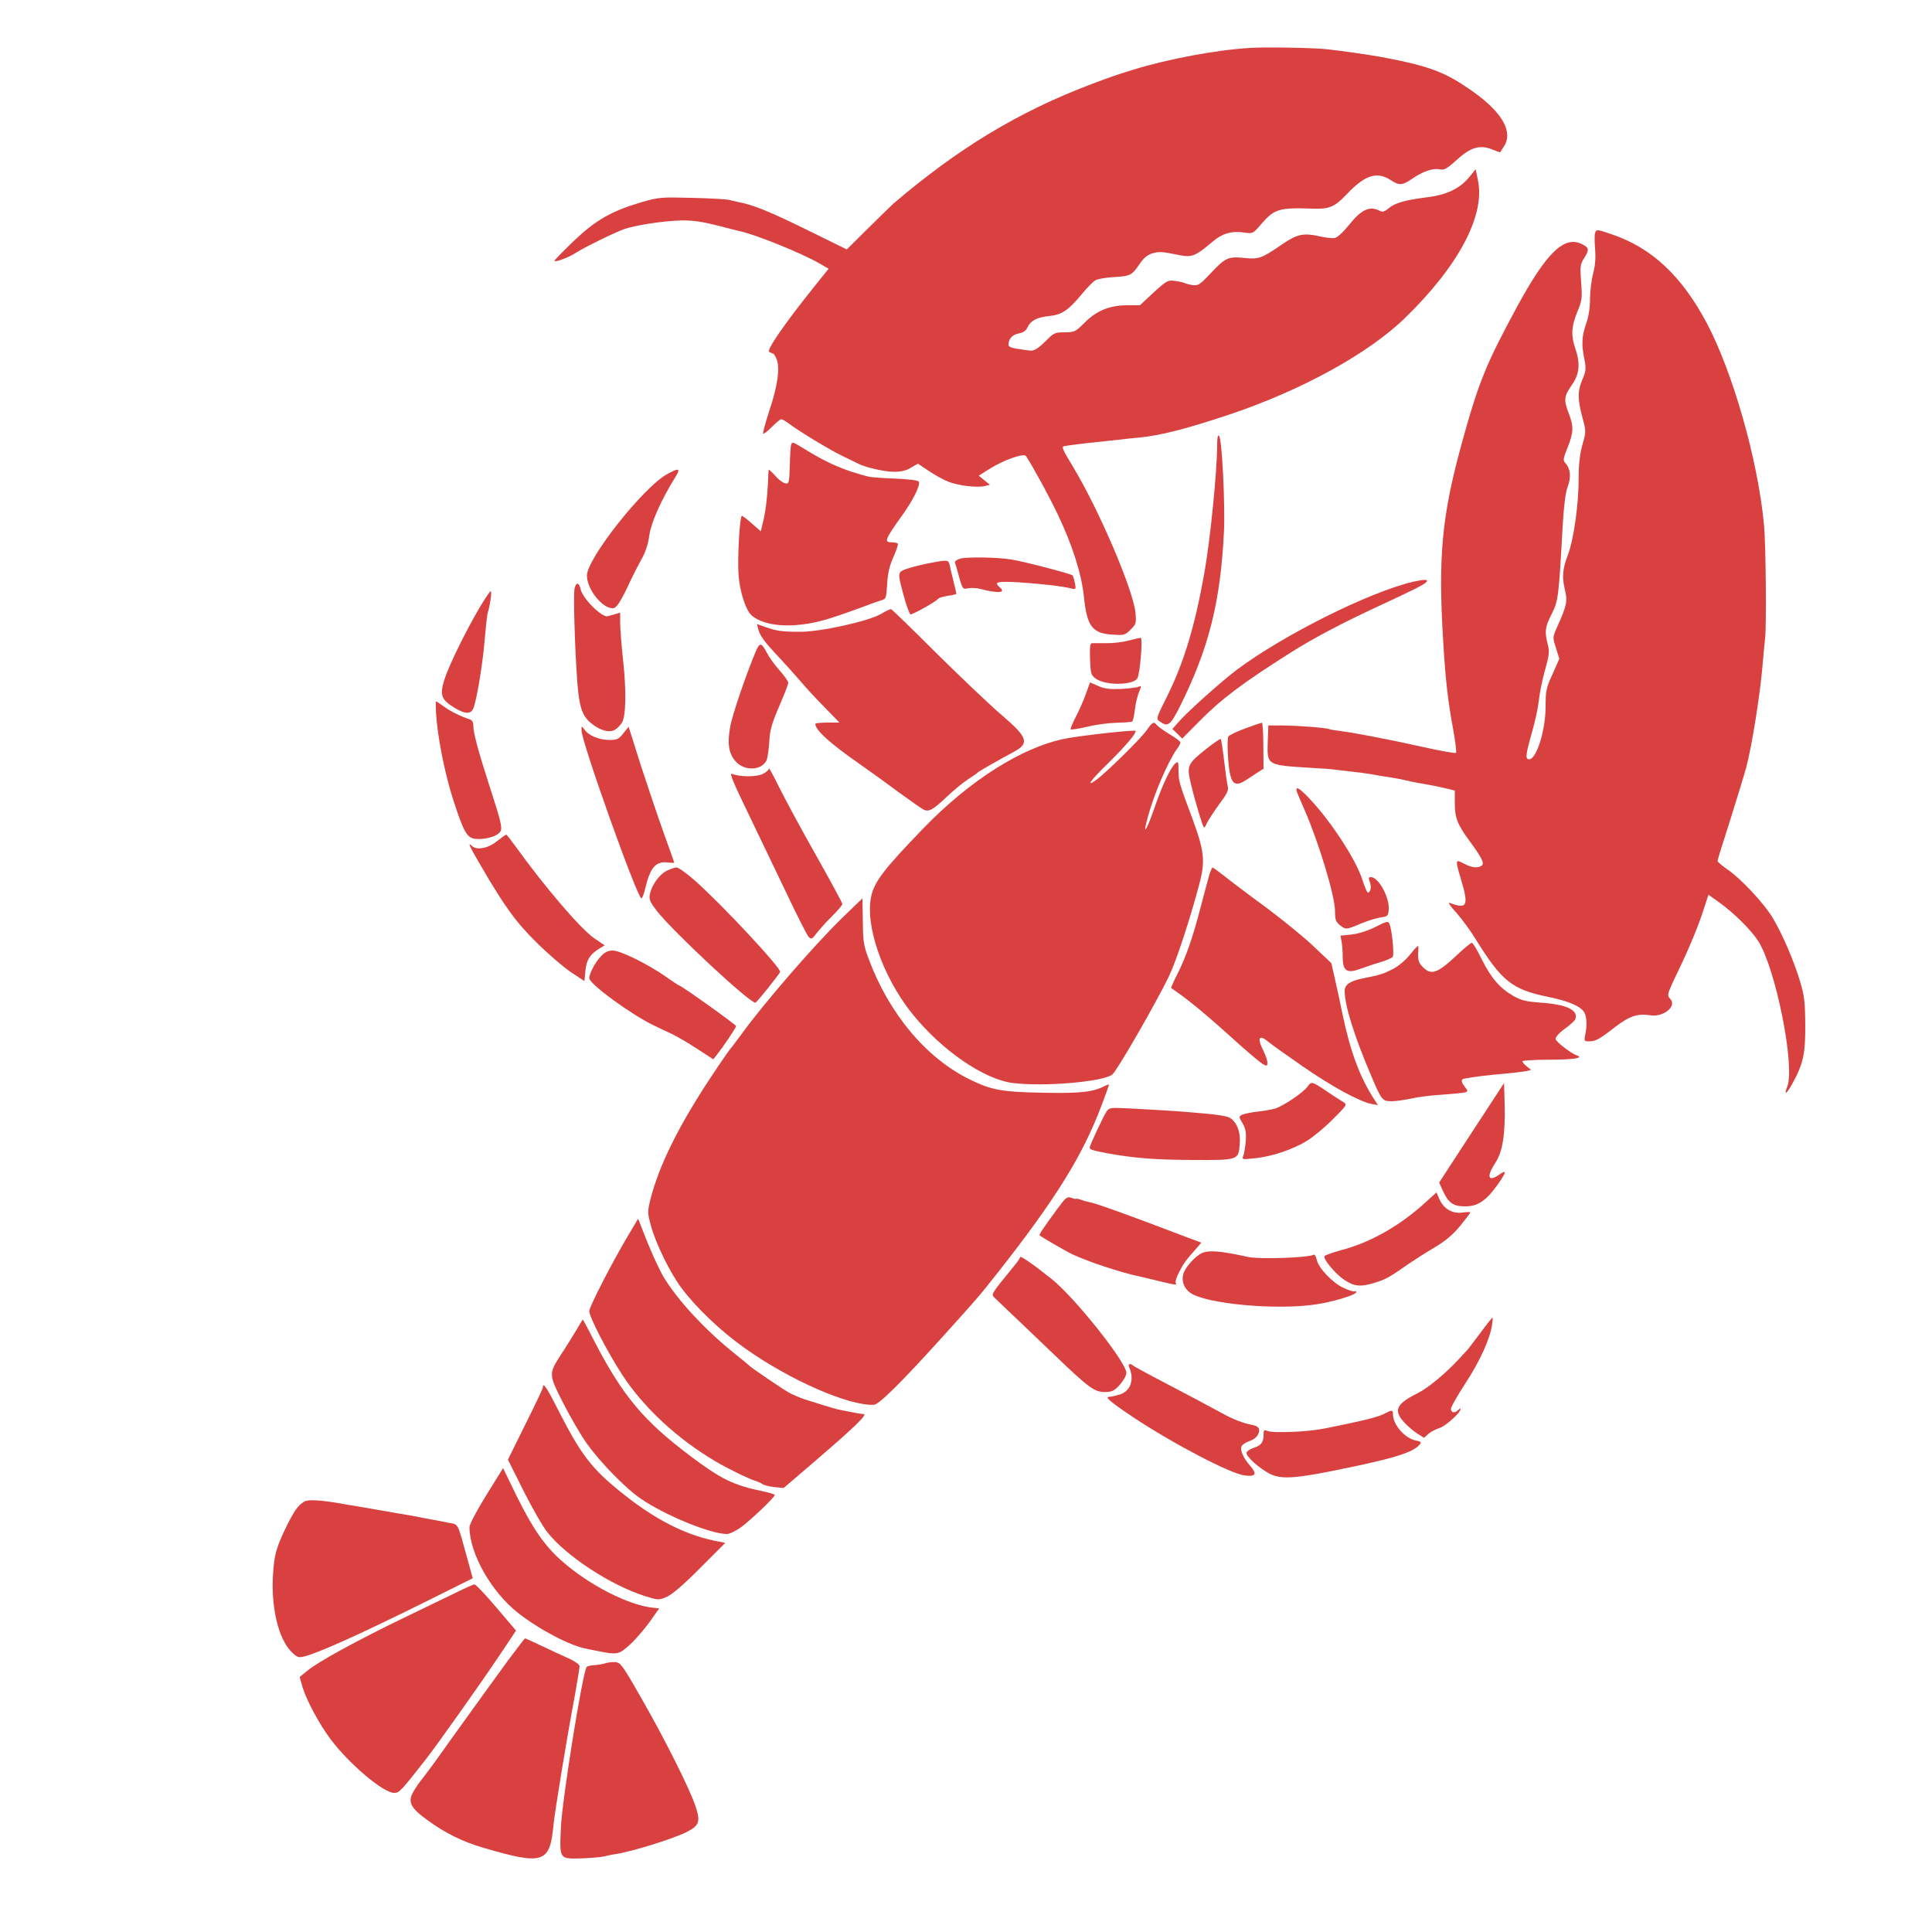
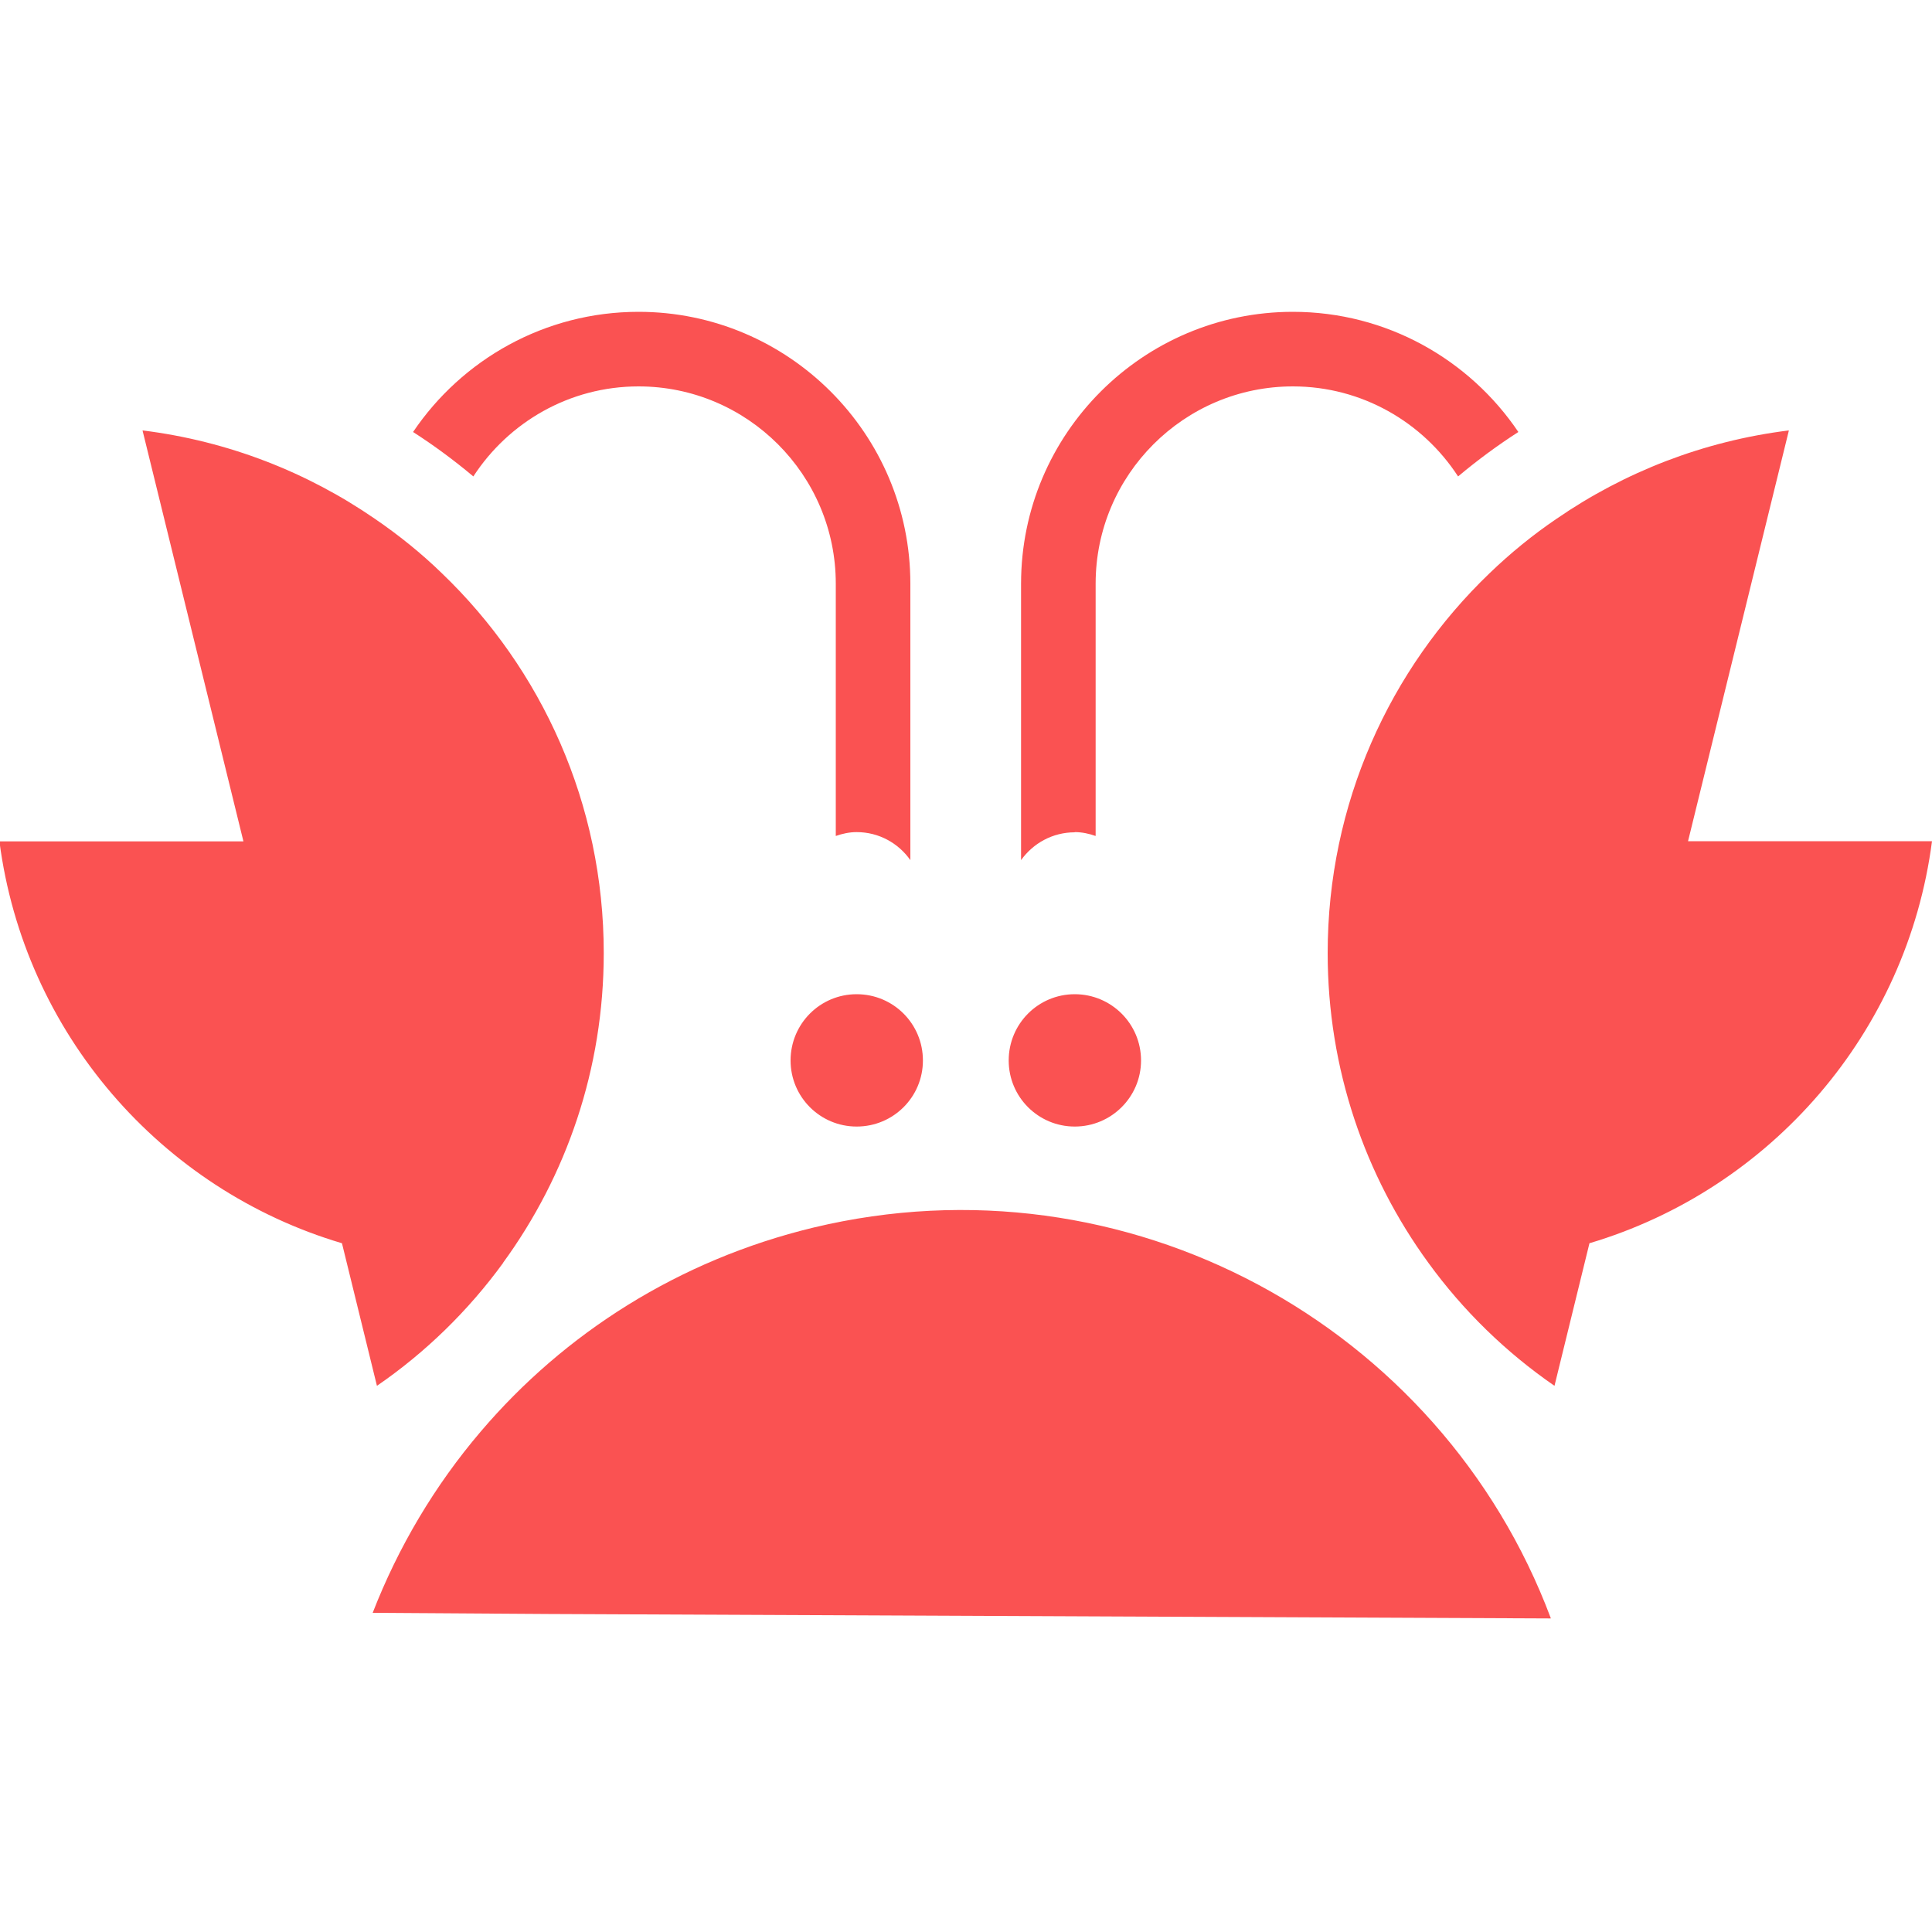
- <svg xmlns="http://www.w3.org/2000/svg" id="SvgjsSvg1001" width="288" height="288" version="1.1">
-   <defs id="SvgjsDefs1002" />
-   <g id="SvgjsG1008">
-     <svg width="288" height="288" version="1.0" viewBox="0 0 1000 1000">
-       <g transform="matrix(.1 0 0 -.1 0 1000)" fill="#d94141" class="color000 svgShape">
-         <path d="M6470 9752c-179-11-423-57-605-113-94-29-116-37-212-73-381-144-693-333-1030-621-6-5-63-61-126-123l-114-113-179 88c-223 110-305 143-386 158-12 3-34 8-48 11-14 3-100 8-191 10-154 4-171 3-253-21-159-46-241-93-355-201-55-53-101-100-101-104 0-10 76 18 110 41 39 26 206 108 253 124 61 20 202 42 294 44 56 1 105-6 178-24 55-15 110-28 122-31 76-15 317-112 410-165l52-30-78-97c-152-190-244-324-230-333 8-5 17-9 20-9 4 0 12-13 19-30 18-44 5-139-39-269-20-62-34-114-31-116 4-2 24 14 45 35 22 22 43 40 49 40 5 0 23-10 40-23 56-42 210-135 276-167 36-17 72-35 80-39 37-20 139-43 187-43 35 0 64 6 88 21l36 21 57-38c31-21 76-46 100-55 52-21 149-32 188-23l28 7-29 23-29 24 54 34c78 49 180 84 191 67 37-57 119-207 165-304 75-157 122-306 134-421 16-157 43-193 152-199 56-4 62-2 90 26 29 29 30 33 25 89-13 122-191 536-326 759-53 87-58 100-41 102 6 1 13 2 18 3 4 1 39 5 77 10 104 11 156 17 195 21 19 3 62 7 95 10 112 11 246 45 470 120 370 124 716 314 905 497 278 269 418 532 380 714l-12 58-35-43c-48-57-116-90-216-102-117-15-165-29-198-56-23-19-32-22-48-14-51 27-95 7-160-75-30-37-60-64-73-66-13-2-50 2-83 10-79 17-112 10-189-43-107-73-120-78-196-70-84 8-97 2-176-82-56-59-63-63-94-58-18 3-37 8-41 11-4 2-25 7-47 10-37 5-43 2-111-60l-71-66-65 0c-90 0-160-28-221-90-47-47-52-50-103-50-49 0-57-3-94-41-48-47-65-57-92-53-11 1-39 6-62 9-29 4-43 11-43 21 0 30 20 52 53 58 23 4 38 15 45 31 16 35 49 53 112 59 66 7 99 29 169 113 28 34 60 67 72 73 11 6 55 14 97 16 84 5 91 9 133 71 20 29 40 45 65 52 35 10 47 9 141-10 61-12 82-4 163 65 57 49 103 62 173 52 41-6 43-5 85 44 68 79 92 86 268 80 84-3 113 9 175 75 95 100 156 119 227 73 44-29 61-28 110 6 57 39 107 56 141 50 26-6 38 1 92 49 72 66 120 79 184 53 21-9 39-15 40-14 1 2 9 14 18 28 51 75-5 176-155 283-146 104-224 134-478 182-61 11-221 34-280 40-69 8-327 12-400 7zM8256 8794c-3-8-3-46 0-82 4-47 1-86-10-128-9-34-16-93-16-131 0-44-7-92-20-128-23-66-25-108-9-186 9-47 8-60-10-102-26-60-26-101-1-196 20-74 20-75 0-145-13-48-19-102-19-166 1-135-25-322-56-403-28-75-31-112-14-185 13-54 8-78-42-189-23-52-23-53-5-108l17-55-35-79c-33-71-36-87-36-168 0-122-47-273-85-273-21 0-19 21 14 138 17 57 32 131 36 165 3 34 17 104 31 155 23 81 25 99 15 137-17 67-14 90 21 158 34 67 36 86 57 467 6 95 14 160 25 190 19 49 15 93-10 121-15 16-14 23 10 83 31 78 32 109 6 176-27 70-25 89 15 146 40 56 46 111 19 189-23 69-21 113 9 188 26 62 27 74 21 156-6 80-5 93 15 124 28 45 27 54-10 73-92 47-184-42-338-326-161-298-197-386-285-705-103-375-123-584-96-1025 12-204 25-312 52-458 11-62 18-116 14-119-3-3-79 10-168 30-175 39-357 74-429 83-24 3-51 7-58 10-24 8-159 18-241 19l-75 0-3-81c-4-127-9-124 233-139 55-3 111-7 125-10 14-2 48-6 77-9 28-3 77-9 110-15 32-6 76-13 98-16 22-4 56-10 75-15 19-5 51-11 70-14 47-8 85-15 148-30l32-8 0-64c0-77 13-110 75-195 66-90 81-119 63-130-21-14-51-10-91 11-44 24-45 20-18-71 45-149 37-167-56-132-10 4 5-19 34-50 28-32 73-92 99-135 138-222 189-263 378-302 107-22 170-49 187-82 13-23 14-73 3-120-5-25-3-28 21-28 34 0 52 10 136 75 73 56 115 70 181 60 68-11 138 46 104 84-20 22-21 18 62 191 35 74 80 183 100 242l35 107 56-40c74-53 164-142 201-199 91-142 192-648 151-754-19-47-5-41 24 11 58 105 70 156 69 308-1 121-5 152-27 226-32 107-94 250-142 329-45 75-166 204-234 250-28 19-51 39-51 44 0 5 29 99 65 210 35 111 73 235 84 276 30 112 75 399 86 550 4 47 9 99 11 115 8 66 4 496-6 593-32 335-162 788-297 1042-130 243-283 386-487 456-82 28-82 28-90 8z" fill="#d94141" class="color000 svgShape" />
-         <path d="M6300 7695c-1-143-35-481-66-659-49-276-106-466-195-644-56-112-56-113-35-127 41-29 54-19 102 76 149 298 211 539 229 904 7 142-10 484-25 499-7 7-10-12-10-49zM4095 7698c-3-7-6-56-7-108-3-89-4-95-23-92-11 2-35 19-52 39-18 20-34 34-34 32-1-2-3-33-4-69-4-82-13-153-27-207l-10-43-46 40c-24 22-48 40-52 40-11 0-24-221-17-309 6-83 37-178 66-205 73-66 245-71 421-12 58 19 130 45 160 56 30 12 69 26 86 31 31 9 31 10 36 87 3 56 12 94 33 140 15 34 25 65 22 68-3 4-18 7-32 7-40 0-35 14 50 133 59 81 99 160 91 180-3 8-44 13-123 17-65 2-127 7-138 10-127 33-204 66-321 137-74 45-73 45-79 28zM3450 7544c-123-70-410-433-412-522-2-71 84-177 137-170 19 3 41 40 96 158 9 19 31 61 48 93 22 38 36 81 42 127 10 68 62 184 136 303 28 44 16 47-47 11zM4972 7109c-21-6-32-15-29-23 3-6 13-40 22-75 17-60 19-62 46-56 15 3 45 2 66-4 90-23 132-20 98 9-33 28-15 32 98 26 109-7 226-20 273-32 22-6 24-4 18 27-4 19-9 37-13 41-7 8-256 73-316 82-71 12-229 14-263 5zM4810 7085c-36-7-81-18-100-24-67-21-66-18-35-135 15-58 33-106 38-106 14 0 135 68 142 80 3 5 26 12 50 16 25 3 45 8 45 11 0 3-6 31-14 62-8 31-17 68-20 84-7 30-9 31-106 12zM7315 6989c-227-53-672-275-915-457-73-55-231-196-284-252l-48-53 26-25 25-25 83 84c119 121 227 202 478 361 113 72 265 152 437 232 216 100 260 123 268 136 7 12-15 11-70-1z" fill="#d94141" class="color000 svgShape" />
-         <path d="M2974 6954c-7-29 1-307 14-484 10-129 25-174 70-212 48-40 97-53 127-34 13 9 29 25 35 37 20 37 22 160 6 313-9 82-16 172-16 202l0 53-30-9c-17-5-33-9-35-10-32-5-130 93-140 141-8 36-23 37-31 3zM2484 6858c-73-124-162-305-184-376-24-78-17-102 47-142 57-36 90-39 103-7 17 41 49 232 59 359 6 69 13 131 16 139 11 30 22 109 15 109-4 0-29-37-56-82zM4563 6824c-64-39-317-95-423-94-96 0-119 4-180 25l-42 15 7-28c8-32 34-67 105-142 28-30 77-84 108-120 30-36 89-100 131-142l76-78-63 0c-34 0-62-3-62-7 0-32 78-102 230-208 47-33 135-96 195-141 61-44 120-86 133-93 29-16 50-4 127 69 33 31 80 70 105 86 25 16 47 31 50 35 5 6 110 66 185 106 85 45 76 75-57 189-57 48-208 192-336 318-127 127-235 232-240 233-4 1-26-9-49-23zM5840 6684c-30-8-82-14-115-13-33 0-66 0-73 0-10-1-12-21-10-82 3-75 5-84 29-101 49-37 193-36 216 1 14 23 29 211 17 210-5-1-34-7-64-15z" fill="#d94141" class="color000 svgShape" />
-         <path d="M3914 6633c-49-114-125-336-135-397-15-86-7-135 27-175 46-55 140-50 163 7 5 15 11 59 13 97 3 56 13 91 51 179 26 60 47 114 47 122 0 7-20 36-45 64-25 28-54 68-65 90-28 54-37 56-56 13zM5620 6407c-12-34-36-88-53-120-16-31-28-60-25-62 3-3 41 3 84 13 43 11 112 20 153 21 41 1 78 4 81 6 4 3 10 30 14 60 3 31 13 72 21 92 14 33 14 35-3 28-9-4-51-9-92-11-57-2-85 1-117 16l-41 18-22-61zM2257 6308c7-119 45-313 89-448 54-167 71-198 116-202 42-4 98 9 120 29 22 20 19 36-48 243-61 190-84 277-84 314 0 17-7 29-17 32-46 15-100 41-134 66-22 16-40 28-42 28-2 0-2-28 0-62zM5935 6220c-31-44-212-222-264-259-54-38-24 2 65 89 91 89 149 158 141 167-7 6-266-22-357-39-225-42-501-216-745-470-199-206-250-272-266-349-32-150 60-415 211-604 152-190 373-343 525-361 161-19 456 6 511 43 23 16 231 377 296 513 36 76 104 281 153 464 35 128 30 177-34 351-69 185-71 193-71 248 0 44-2 48-16 36-24-20-69-114-108-229-43-124-64-154-35-49 33 121 103 284 150 351 11 14 19 30 19 35 0 5-25 24-55 42-30 18-59 39-66 47-17 21-24 18-54-26zM6446 6230c-44-16-83-35-88-42-9-14-2-158 11-204 12-45 34-52 78-23 21 14 50 33 66 43l27 17-1 119c0 66-4 120-7 119-4 0-43-13-86-29zM3010 6219c0-59 289-869 310-869 4 0 14 24 20 53 25 105 54 140 113 133 20-2 37-3 37-1 0 1-24 70-54 152-30 83-83 241-119 351l-63 200-28-34c-23-30-33-34-72-34-53 0-108 23-129 54-15 20-15 20-15-5zM6244 6124c-99-79-102-86-80-181 10-43 30-114 43-157 25-80 25-80 38-50 7 16 36 60 64 99 42 56 51 74 46 95-4 14-12 73-19 133-7 59-15 109-17 112-3 2-36-20-75-51z" fill="#d94141" class="color000 svgShape" />
-         <path d="M3980 6022c0-6-14-19-32-28-32-16-118-16-161 1-12 5 12-54 79-191 53-110 143-298 201-419 57-121 111-227 119-235 13-13 18-11 41 20 15 19 50 59 80 88 29 29 53 57 53 63 0 6-63 122-139 257-77 136-162 294-190 351-28 57-51 99-51 93zM6710 5911c0-5 20-53 44-107 73-168 156-442 156-520 0-45 4-55 27-74 30-23 30-23 118 14 33 13 76 26 95 28 31 4 35 8 38 38 6 62-52 170-92 170-12 0-14-5-6-25 10-25 4-55-10-55-4 0-17 30-29 68-34 105-161 299-270 415-51 54-71 68-71 48zM2571 5645c-46-37-105-47-129-23-24 24-11-5 45-100 127-218 184-296 292-402 58-58 138-126 176-152l70-46 5 53c5 56 23 85 72 115l28 17-55 37c-69 48-253 262-405 473-25 34-47 63-50 63-3 0-25-16-49-35zM3451 5493c-38-19-78-74-87-121-6-27 0-40 35-86 81-105 479-476 511-476 6 0 122 145 128 159 7 19-301 349-441 473-42 37-85 68-95 68-9 0-32-8-51-17zM6261 5478c-5-18-26-95-46-172-43-164-75-256-122-350-19-37-33-69-31-70 87-59 168-125 365-303 50-44 100-86 112-92 18-10 21-9 21 9 0 11-9 38-20 60-35 69-24 89 27 46 15-13 96-70 178-127 152-105 292-181 354-193l33-6-16 25c-76 115-126 250-166 440-12 61-31 146-41 190l-18 80-88 83c-47 46-159 137-247 203-89 65-187 139-218 164-32 25-59 45-62 45-2 0-9-15-15-32zM4348 5238c-144-142-397-435-508-588-30-41-57-77-61-80-3-3-47-66-96-140-171-258-272-462-317-640-15-63-15-69 5-140 25-90 96-235 155-315 75-101 203-224 329-313 233-166 540-300 669-293 26 1 149 124 355 352 192 213 185 205 287 334 298 379 438 604 535 862 22 57 39 106 39 108 0 3-10 0-22-6-59-31-124-39-318-35-214 4-266 13-379 68-226 110-420 341-526 628-25 66-28 90-29 192-1 65-2 118-2 118-1 0-53-51-116-112zM7119 5202c-40-20-88-35-123-39l-58-6 6-30c3-16 6-54 6-83 0-70 22-84 90-59 25 9 71 25 103 34 32 9 62 23 66 29 8 13-4 139-17 169-6 17-12 16-73-15z" fill="#d94141" class="color000 svgShape" />
-         <path d="M7547 5062c-107-101-138-112-183-67-19 19-25 35-24 63 1 20 2 41 1 45-1 5-19-14-41-42-25-31-60-61-91-77-55-27-60-29-159-49-63-13-90-32-90-64 0-75 49-233 138-441 53-125 57-130 106-130 22 0 68 7 101 14 33 8 105 17 160 20 55 4 108 9 118 12 16 5 16 7-3 31-13 17-17 30-11 36 5 5 76 16 158 24 81 7 159 16 173 19l25 6-22 18c-13 10-23 22-23 27 0 4 63 8 139 8 124 0 181 9 143 22-31 11-107 70-110 84-2 10 16 31 46 53 28 20 53 43 56 51 17 46-45 76-176 85-80 6-105 12-145 35-71 41-115 93-163 189-23 47-46 86-52 86-5 0-37-26-71-58zM3110 5050c-30-32-60-89-60-113 0-30 218-189 335-245 28-13 70-34 95-45 25-12 83-46 129-76l83-54 19 24c38 49 99 140 99 148 0 7-271 201-294 210-6 2-38 23-71 47-94 65-234 134-273 134-25 0-41-8-62-30zM6768 4376c-23-32-125-100-168-114-19-5-61-13-94-16-32-4-66-11-77-16-18-10-17-11 3-45 16-29 19-47 16-93-3-31-9-65-13-76-8-18-4-18 61-11 90 9 200 47 272 92 31 20 91 69 132 111 69 68 73 75 56 86-11 6-48 30-84 54-82 56-84 56-104 28zM7617 4137l-168-258 19-42c29-64 55-82 118-81 64 0 107 30 167 114 45 64 47 78 8 51-59-42-69-12-20 62 37 57 51 147 47 306l-3 105-168-257zM5727 4246c-18-28-87-175-87-186 0-10 16-15 90-29 142-26 251-34 442-35 240-1 239-2 245 86 5 62-18 117-57 135-14 6-63 14-110 18-47 4-98 9-115 10-39 4-264 17-337 20-49 2-60-1-71-19z" fill="#d94141" class="color000 svgShape" />
-         <path d="M7380 3778c-132-121-284-208-435-248-44-12-84-26-89-31-12-11 56-94 103-124 51-34 83-37 155-15 61 19 75 27 181 101 28 19 86 56 130 82 57 34 95 66 133 112 28 35 52 66 52 69 0 4-18 3-39 0-51-8-98 18-120 68l-16 36-55-50zM5472 3742c-73-100-95-133-91-136 11-10 139-84 169-98 83-39 250-94 340-113 8-2 54-12 101-24 99-24 102-24 94-11-3 5 5 31 19 57 23 45 32 58 91 124l23 27-96 36c-272 104-445 166-472 171-16 3-40 9-54 15-15 5-26 7-26 5 0-2-11 0-24 5-23 8-29 3-74-58zM3247 3598c-86-146-197-363-197-384 0-31 93-210 170-329 111-171 289-335 485-450 61-36 171-90 205-100 14-4 30-12 37-17 6-5 34-12 60-15l49-5 175 150c194 167 261 232 239 233-16 1-36 4-90 15-19 4-40 8-47 10-15 3-103 30-168 51-27 9-66 26-85 37-38 22-192 127-200 136-3 3-36 31-75 62-150 119-296 276-368 395-21 34-59 116-86 183l-48 122-56-94z" fill="#d94141" class="color000 svgShape" />
-         <path d="M6223 3515c-36-15-91-77-99-112-9-34 5-72 36-94 79-58 450-92 655-60 86 13 205 49 205 63 0 5-4 7-8 4-5-3-31 5-58 18-57 26-130 103-139 147-4 16-10 27-14 25-26-16-282-25-341-12-140 31-200 36-237 21zM5280 3493c0-4-13-24-29-43-124-152-122-149-103-167 10-10 60-58 112-107 52-50 145-138 205-196 169-162 200-185 252-185 39 0 49 5 79 37 19 22 34 48 34 62 0 55-269 393-388 487-94 75-162 122-162 112zM7664 3103c-32-43-63-83-68-89-6-6-29-31-51-55-63-68-155-144-205-169-113-56-129-89-73-151 19-21 51-48 70-60l34-21 22 20c12 11 39 25 59 31 32 11 108 79 108 98 0 4-5 2-12-5-18-18-38-15-38 6 0 10 34 69 75 132 74 113 127 229 138 303 3 20 4 37 2 37-2 0-30-35-61-77zM2978 3107c-21-34-53-87-73-116-66-103-66-103 10-253 37-73 93-169 124-212 69-96 201-232 279-284 125-86 361-182 444-182 15 0 47 16 75 36 53 40 173 154 173 166 0 3-26 12-57 18-159 33-220 63-387 189-235 178-341 305-483 576-35 69-65 125-66 125-1 0-19-28-39-63z" fill="#d94141" class="color000 svgShape" />
-         <path d="M5845 2923c28-66 6-126-53-142-20-6-43-11-51-11-25 0 7-27 125-106 208-138 505-293 577-301 57-7 65 7 28 50-35 39-53 80-45 101 3 8 21 20 41 27 20 6 39 21 45 35 13 28 4 42-32 49-44 8-95 28-145 55-90 49-178 96-320 170-77 40-144 77-149 81-17 15-29 10-21-8zM2810 2819c0-6-41-92-91-192l-90-182 80-160c44-88 100-186 125-217 98-123 325-272 503-329 71-22 72-22 115-4 28 13 87 63 172 149l130 130-55 11c-174 36-347 131-537 295-107 92-167 175-260 357-70 139-92 173-92 142z" fill="#d94141" class="color000 svgShape" />
-         <path d="M7160 2680c-33-16-114-36-305-74-88-18-270-25-297-12-15 7-18 3-18-20 0-39-12-56-51-68-18-6-34-17-37-24-6-18 66-83 122-111 55-27 122-24 310 13 321 64 429 96 464 139 11 12 7 16-20 21-57 12-118 81-118 136 0 23-4 24-50 0zM2517 2261c-49-79-87-151-87-165 0-136 113-336 251-444 112-88 271-171 355-186 16-3 40-8 54-11 106-21 112-20 169 31 29 26 75 80 103 118l50 71-29 3c-128 12-337 119-478 245-87 78-147 164-231 334l-70 144-87-140zM1575 2228c-31-18-52-48-91-126-55-113-65-150-71-254-10-168 27-325 92-394 30-31 38-35 65-29 71 16 287 113 626 281l251 125-24 87c-59 212-46 189-106 201-28 6-65 13-82 16-28 5-46 8-105 20-14 2-41 7-60 10-19 3-71 12-115 20-44 8-96 17-115 20-19 3-46 7-60 10-117 21-185 25-205 13zM2365 1759c-44-21-168-81-275-133-240-116-441-226-497-272l-42-34 15-53c21-69 86-190 145-269 96-128 273-278 329-278 27 0 34 8 165 175 52 66 277 383 375 529l91 136-102 120c-56 66-107 120-113 119-6 0-47-18-91-40zM2635 1413c-44-60-136-187-205-283-69-96-147-204-172-240-26-36-58-79-71-95-14-17-35-47-47-68-31-53-16-84 71-147 96-70 184-113 294-145 309-90 341-79 360 120 7 71 65 426 111 673 13 73 24 140 24 148 0 8-24 25-52 38-29 13-92 42-140 65-48 22-88 41-90 41-2 0-39-48-83-107zM3130 1390c-14-4-39-8-57-9-17-1-34-5-37-10-22-36-127-689-133-833-7-162-9-160 106-157 47 2 100 6 116 10 17 4 44 10 60 12 86 13 298 79 368 114 66 33 74 54 47 134-29 88-159 348-283 564-95 166-105 180-133 182-16 1-40-2-54-7z" fill="#d94141" class="color000 svgShape" />
-       </g>
-     </svg>
-   </g>
+ <svg xmlns="http://www.w3.org/2000/svg" version="1.2" viewBox="0 0 1000 1000">
+   <path fill="#fa5252" d="M245 246.6c-9.9-8.3-20.3-16-31.2-23 25.3-37.5 68.2-62.2 116.7-62.2 77.6 0 140.7 63.1 140.7 140.7v143.1c-6.2-8.8-16.3-14.5-27.8-14.5-3.8 0-7.4.8-10.8 2V302.1c0-56.3-45.8-102.1-102.1-102.1-35.8 0-67.3 18.6-85.5 46.6zM556.3 430.8c-11.5 0-21.6 5.7-27.8 14.4V302.1c0-77.6 63.1-140.7 140.7-140.7 48.5 0 91.4 24.7 116.7 62.2-10.9 7-21.3 14.7-31.2 23-18.2-28-49.7-46.6-85.5-46.6-56.3 0-102.1 45.8-102.1 102.1v130.6c-3.4-1.2-7-2-10.8-2zM421 635.4c161.9-38.9 324.7 50.2 381.7 202.2l-.1.1-518.7-2.3-91-.6c13.2-34 32.1-65.9 55.9-93.8C292 690.2 351.3 652.2 421 635.4zm22.4-52.3c-18.9 0-34.2-15.3-34.2-34.2 0-19 15.3-34.3 34.2-34.3 19 0 34.3 15.3 34.3 34.3 0 18.9-15.3 34.2-34.3 34.2zm112.9 0c-18.9 0-34.2-15.3-34.2-34.2 0-19 15.3-34.3 34.2-34.3 18.9 0 34.3 15.3 34.3 34.3 0 18.9-15.4 34.2-34.3 34.2zm317.4-147.7H1000c-12.9 99.2-83.6 180.2-177.3 208.1l-18.1 73.8c-25.1-17.3-47.3-38.9-65.3-63.7-32.8-45-52.1-100.4-52.1-160.3 0-77.3 32.1-147 83.8-196.6 10.7-10.3 22.3-19.8 34.7-28.2 35-24.1 75.9-40.2 120.1-45.7l.1.1-52.2 212.6zM260.4 653.7c-18 24.7-40.1 46.3-65.3 63.6L177 643.5C83.3 615.7 12.6 534.7-.3 435.5H126L73.8 222.9c0-.1.1-.1.1-.1 44.2 5.5 85.1 21.6 120.1 45.7 12.3 8.4 24 17.8 34.7 28.2 51.7 49.6 83.8 119.3 83.8 196.6 0 59.9-19.3 115.3-52.1 160.3z" />
</svg>
